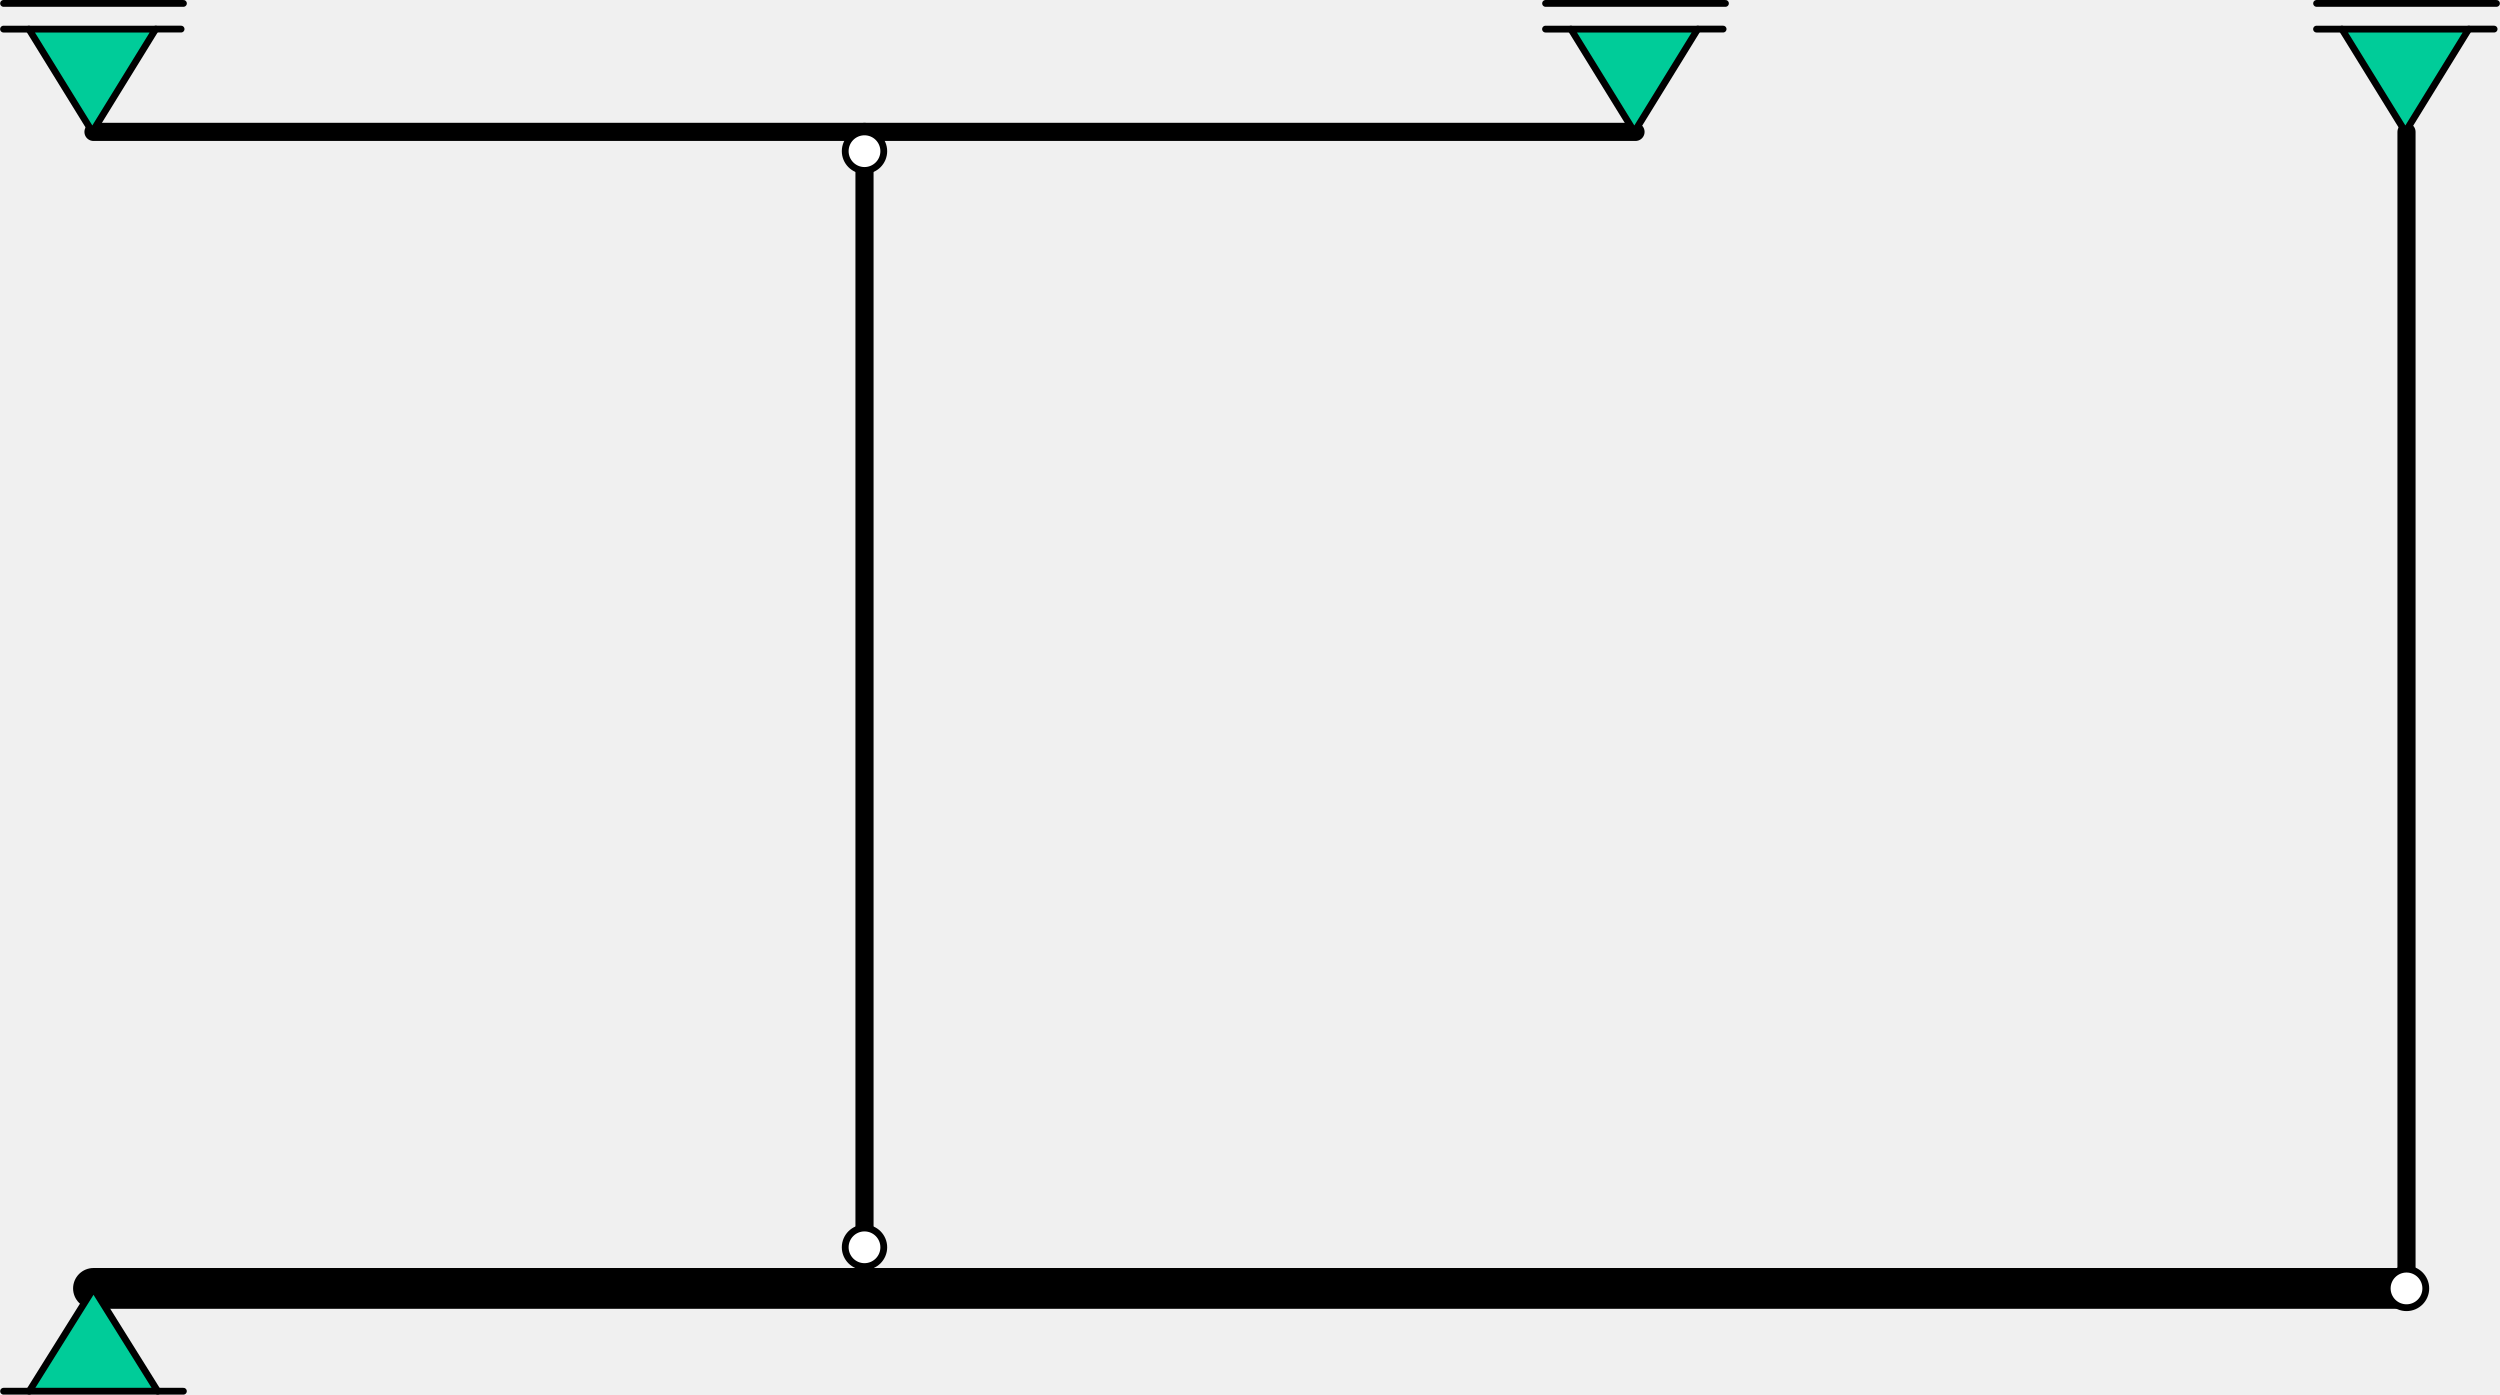
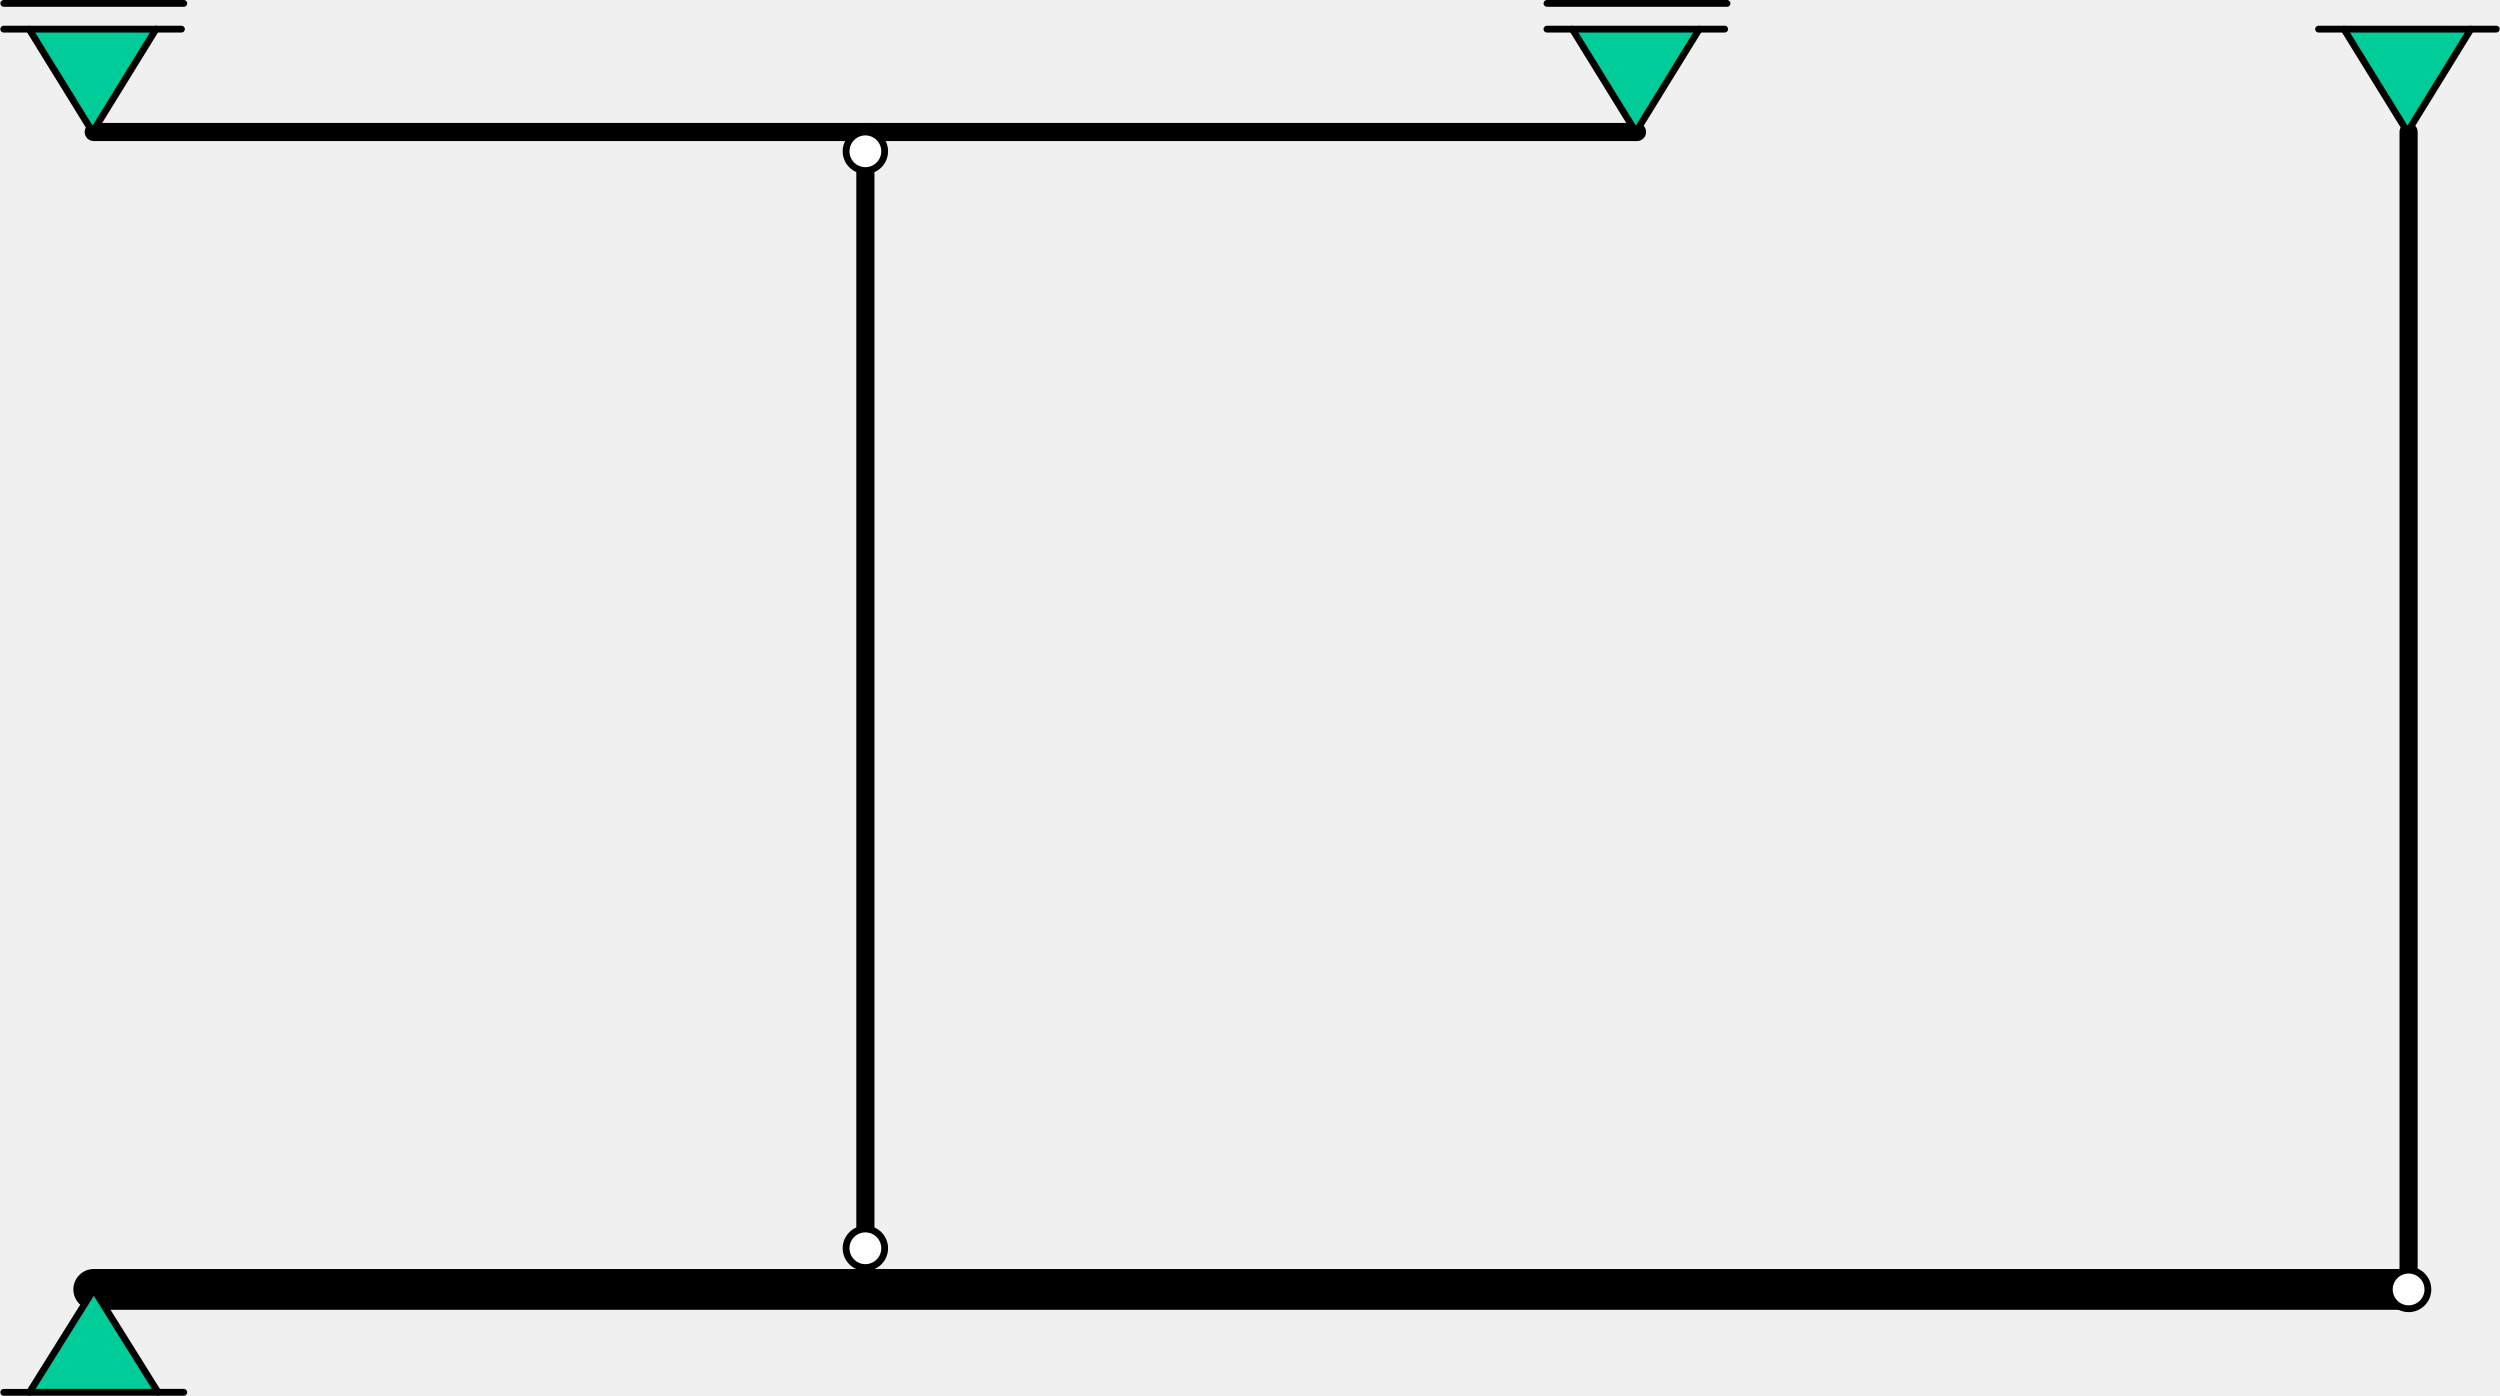
- <svg xmlns="http://www.w3.org/2000/svg" xmlns:ns1="http://schemas.microsoft.com/visio/2003/SVGExtensions/" width="3.829in" height="2.136in" viewBox="0 0 275.711 153.821" xml:space="preserve" color-interpolation-filters="sRGB" class="st6">
+ <svg xmlns="http://www.w3.org/2000/svg" xmlns:ns1="http://schemas.microsoft.com/visio/2003/SVGExtensions/" width="3.826in" height="2.136in" viewBox="0 0 275.449 153.821" xml:space="preserve" color-interpolation-filters="sRGB" class="st6">
  <ns1:documentProperties ns1:langID="1043" ns1:metric="true" ns1:viewMarkup="false" />
  <style type="text/css">
	
		.st1 {stroke:#000000;stroke-linecap:round;stroke-linejoin:round;stroke-width:2}
		.st2 {fill:#ffffff;stroke:#000000;stroke-linecap:round;stroke-linejoin:round;stroke-width:0.75}
		.st3 {stroke:#000000;stroke-linecap:round;stroke-linejoin:round;stroke-width:4.5}
		.st4 {fill:#00cc99;stroke:#000000;stroke-linecap:round;stroke-linejoin:round;stroke-width:0.75}
		.st5 {stroke:#000000;stroke-linecap:round;stroke-linejoin:round;stroke-width:0.75}
		.st6 {fill:none;fill-rule:evenodd;font-size:12px;overflow:visible;stroke-linecap:square;stroke-miterlimit:3}
	
	</style>
  <g ns1:mID="0" ns1:index="1" ns1:groupContext="foregroundPage">
    <ns1:pageProperties ns1:drawingScale="0.0393701" ns1:pageScale="0.0393701" ns1:drawingUnits="24" ns1:shadowOffsetX="8.50394" ns1:shadowOffsetY="-8.50394" />
    <g id="shape3947-1" ns1:mID="3947" ns1:groupContext="shape" transform="translate(249.157,14.5482) rotate(90)">
      <path d="M0 153.82 L127.56 153.82" class="st1" />
    </g>
    <g id="shape3952-4" ns1:mID="3952" ns1:groupContext="shape" transform="translate(10.2963,-139.273)">
      <path d="M0 153.82 L170.08 153.82" class="st1" />
    </g>
    <g id="shape3953-7" ns1:mID="3953" ns1:groupContext="shape" transform="translate(93.2096,-135.021)">
      <ellipse cx="2.126" cy="151.695" rx="2.126" ry="2.126" class="st2" />
    </g>
    <g id="shape3954-9" ns1:mID="3954" ns1:groupContext="shape" transform="translate(10.2963,-11.7136)">
      <path d="M0 153.82 L255.12 153.82" class="st3" />
    </g>
    <g id="shape3955-12" ns1:mID="3955" ns1:groupContext="shape" transform="translate(93.2096,-14.1231)">
      <ellipse cx="2.126" cy="151.695" rx="2.126" ry="2.126" class="st2" />
    </g>
    <g id="shape3956-14" ns1:mID="3956" ns1:groupContext="shape" transform="translate(111.593,142.107) rotate(-90)">
      <path d="M0 153.82 L127.56 153.82" class="st1" />
    </g>
    <g id="group3957-17" transform="translate(190.296,154.196) rotate(180)" ns1:mID="3957" ns1:groupContext="group">
      <g id="group3958-18" transform="translate(0.261477,-2.83465)" ns1:mID="3958" ns1:groupContext="group">
        <g id="shape3959-19" ns1:mID="3959" ns1:groupContext="shape" transform="translate(2.79729,2.84217E-14)">
          <path d="M0 153.82 L13.99 153.82 L6.99 142.48 L0 153.82 Z" class="st4" />
        </g>
        <g id="shape3960-21" ns1:mID="3960" ns1:groupContext="shape" transform="translate(2.79729,307.642) rotate(180)">
          <path d="M0 153.82 L2.8 153.82" class="st5" />
        </g>
        <g id="shape3961-24" ns1:mID="3961" ns1:groupContext="shape" transform="translate(16.7838,2.84217E-14)">
          <path d="M0 153.82 L2.8 153.82" class="st5" />
        </g>
      </g>
      <g id="shape3962-27" ns1:mID="3962" ns1:groupContext="shape">
        <path d="M0 153.82 L19.84 153.82" class="st5" />
      </g>
    </g>
    <g id="shape3963-30" ns1:mID="3963" ns1:groupContext="shape" transform="translate(263.288,-9.58762)">
      <ellipse cx="2.126" cy="151.695" rx="2.126" ry="2.126" class="st2" />
    </g>
    <g id="group3964-32" transform="translate(275.336,154.196) rotate(180)" ns1:mID="3964" ns1:groupContext="group">
      <g id="group3965-33" transform="translate(0.261477,-2.83465)" ns1:mID="3965" ns1:groupContext="group">
        <g id="shape3966-34" ns1:mID="3966" ns1:groupContext="shape" transform="translate(2.79729,2.84217E-14)">
          <path d="M0 153.82 L13.99 153.82 L6.99 142.48 L0 153.82 Z" class="st4" />
        </g>
        <g id="shape3967-36" ns1:mID="3967" ns1:groupContext="shape" transform="translate(2.79729,307.642) rotate(180)">
          <path d="M0 153.82 L2.8 153.82" class="st5" />
        </g>
        <g id="shape3968-39" ns1:mID="3968" ns1:groupContext="shape" transform="translate(16.7838,2.84217E-14)">
          <path d="M0 153.82 L2.8 153.82" class="st5" />
        </g>
      </g>
-       <g id="shape3969-42" ns1:mID="3969" ns1:groupContext="shape">
-         <path d="M0 153.82 L19.84 153.82" class="st5" />
-       </g>
    </g>
-     <g id="group3970-45" transform="translate(0.375001,-0.375)" ns1:mID="3970" ns1:groupContext="group">
-       <g id="shape3971-46" ns1:mID="3971" ns1:groupContext="shape" transform="translate(2.83465,2.84217E-14)">
+     <g id="group3970-42" transform="translate(0.375001,-0.375)" ns1:mID="3970" ns1:groupContext="group">
+       <g id="shape3971-43" ns1:mID="3971" ns1:groupContext="shape" transform="translate(2.83465,2.84217E-14)">
        <path d="M0 153.82 L14.17 153.82 L7.09 142.48 L0 153.82 Z" class="st4" />
      </g>
-       <g id="shape3972-48" ns1:mID="3972" ns1:groupContext="shape" transform="translate(2.83465,307.642) rotate(180)">
+       <g id="shape3972-45" ns1:mID="3972" ns1:groupContext="shape" transform="translate(2.83465,307.642) rotate(180)">
        <path d="M0 153.82 L2.83 153.82" class="st5" />
      </g>
-       <g id="shape3973-51" ns1:mID="3973" ns1:groupContext="shape" transform="translate(17.0079,2.84217E-14)">
+       <g id="shape3973-48" ns1:mID="3973" ns1:groupContext="shape" transform="translate(17.0079,2.84217E-14)">
        <path d="M0 153.82 L2.83 153.82" class="st5" />
      </g>
    </g>
-     <g id="group3974-54" transform="translate(20.2175,154.196) rotate(180)" ns1:mID="3974" ns1:groupContext="group">
-       <g id="group3975-55" transform="translate(0.261477,-2.83465)" ns1:mID="3975" ns1:groupContext="group">
-         <g id="shape3976-56" ns1:mID="3976" ns1:groupContext="shape" transform="translate(2.79729,2.84217E-14)">
+     <g id="group3974-51" transform="translate(20.2175,154.196) rotate(180)" ns1:mID="3974" ns1:groupContext="group">
+       <g id="group3975-52" transform="translate(0.261477,-2.83465)" ns1:mID="3975" ns1:groupContext="group">
+         <g id="shape3976-53" ns1:mID="3976" ns1:groupContext="shape" transform="translate(2.79729,2.84217E-14)">
          <path d="M0 153.82 L13.99 153.82 L6.99 142.48 L0 153.82 Z" class="st4" />
        </g>
-         <g id="shape3977-58" ns1:mID="3977" ns1:groupContext="shape" transform="translate(2.79729,307.642) rotate(180)">
+         <g id="shape3977-55" ns1:mID="3977" ns1:groupContext="shape" transform="translate(2.79729,307.642) rotate(180)">
          <path d="M0 153.82 L2.8 153.82" class="st5" />
        </g>
-         <g id="shape3978-61" ns1:mID="3978" ns1:groupContext="shape" transform="translate(16.7838,2.84217E-14)">
+         <g id="shape3978-58" ns1:mID="3978" ns1:groupContext="shape" transform="translate(16.7838,2.84217E-14)">
          <path d="M0 153.82 L2.8 153.82" class="st5" />
        </g>
      </g>
-       <g id="shape3979-64" ns1:mID="3979" ns1:groupContext="shape">
+       <g id="shape3979-61" ns1:mID="3979" ns1:groupContext="shape">
        <path d="M0 153.82 L19.84 153.82" class="st5" />
      </g>
    </g>
  </g>
</svg>
